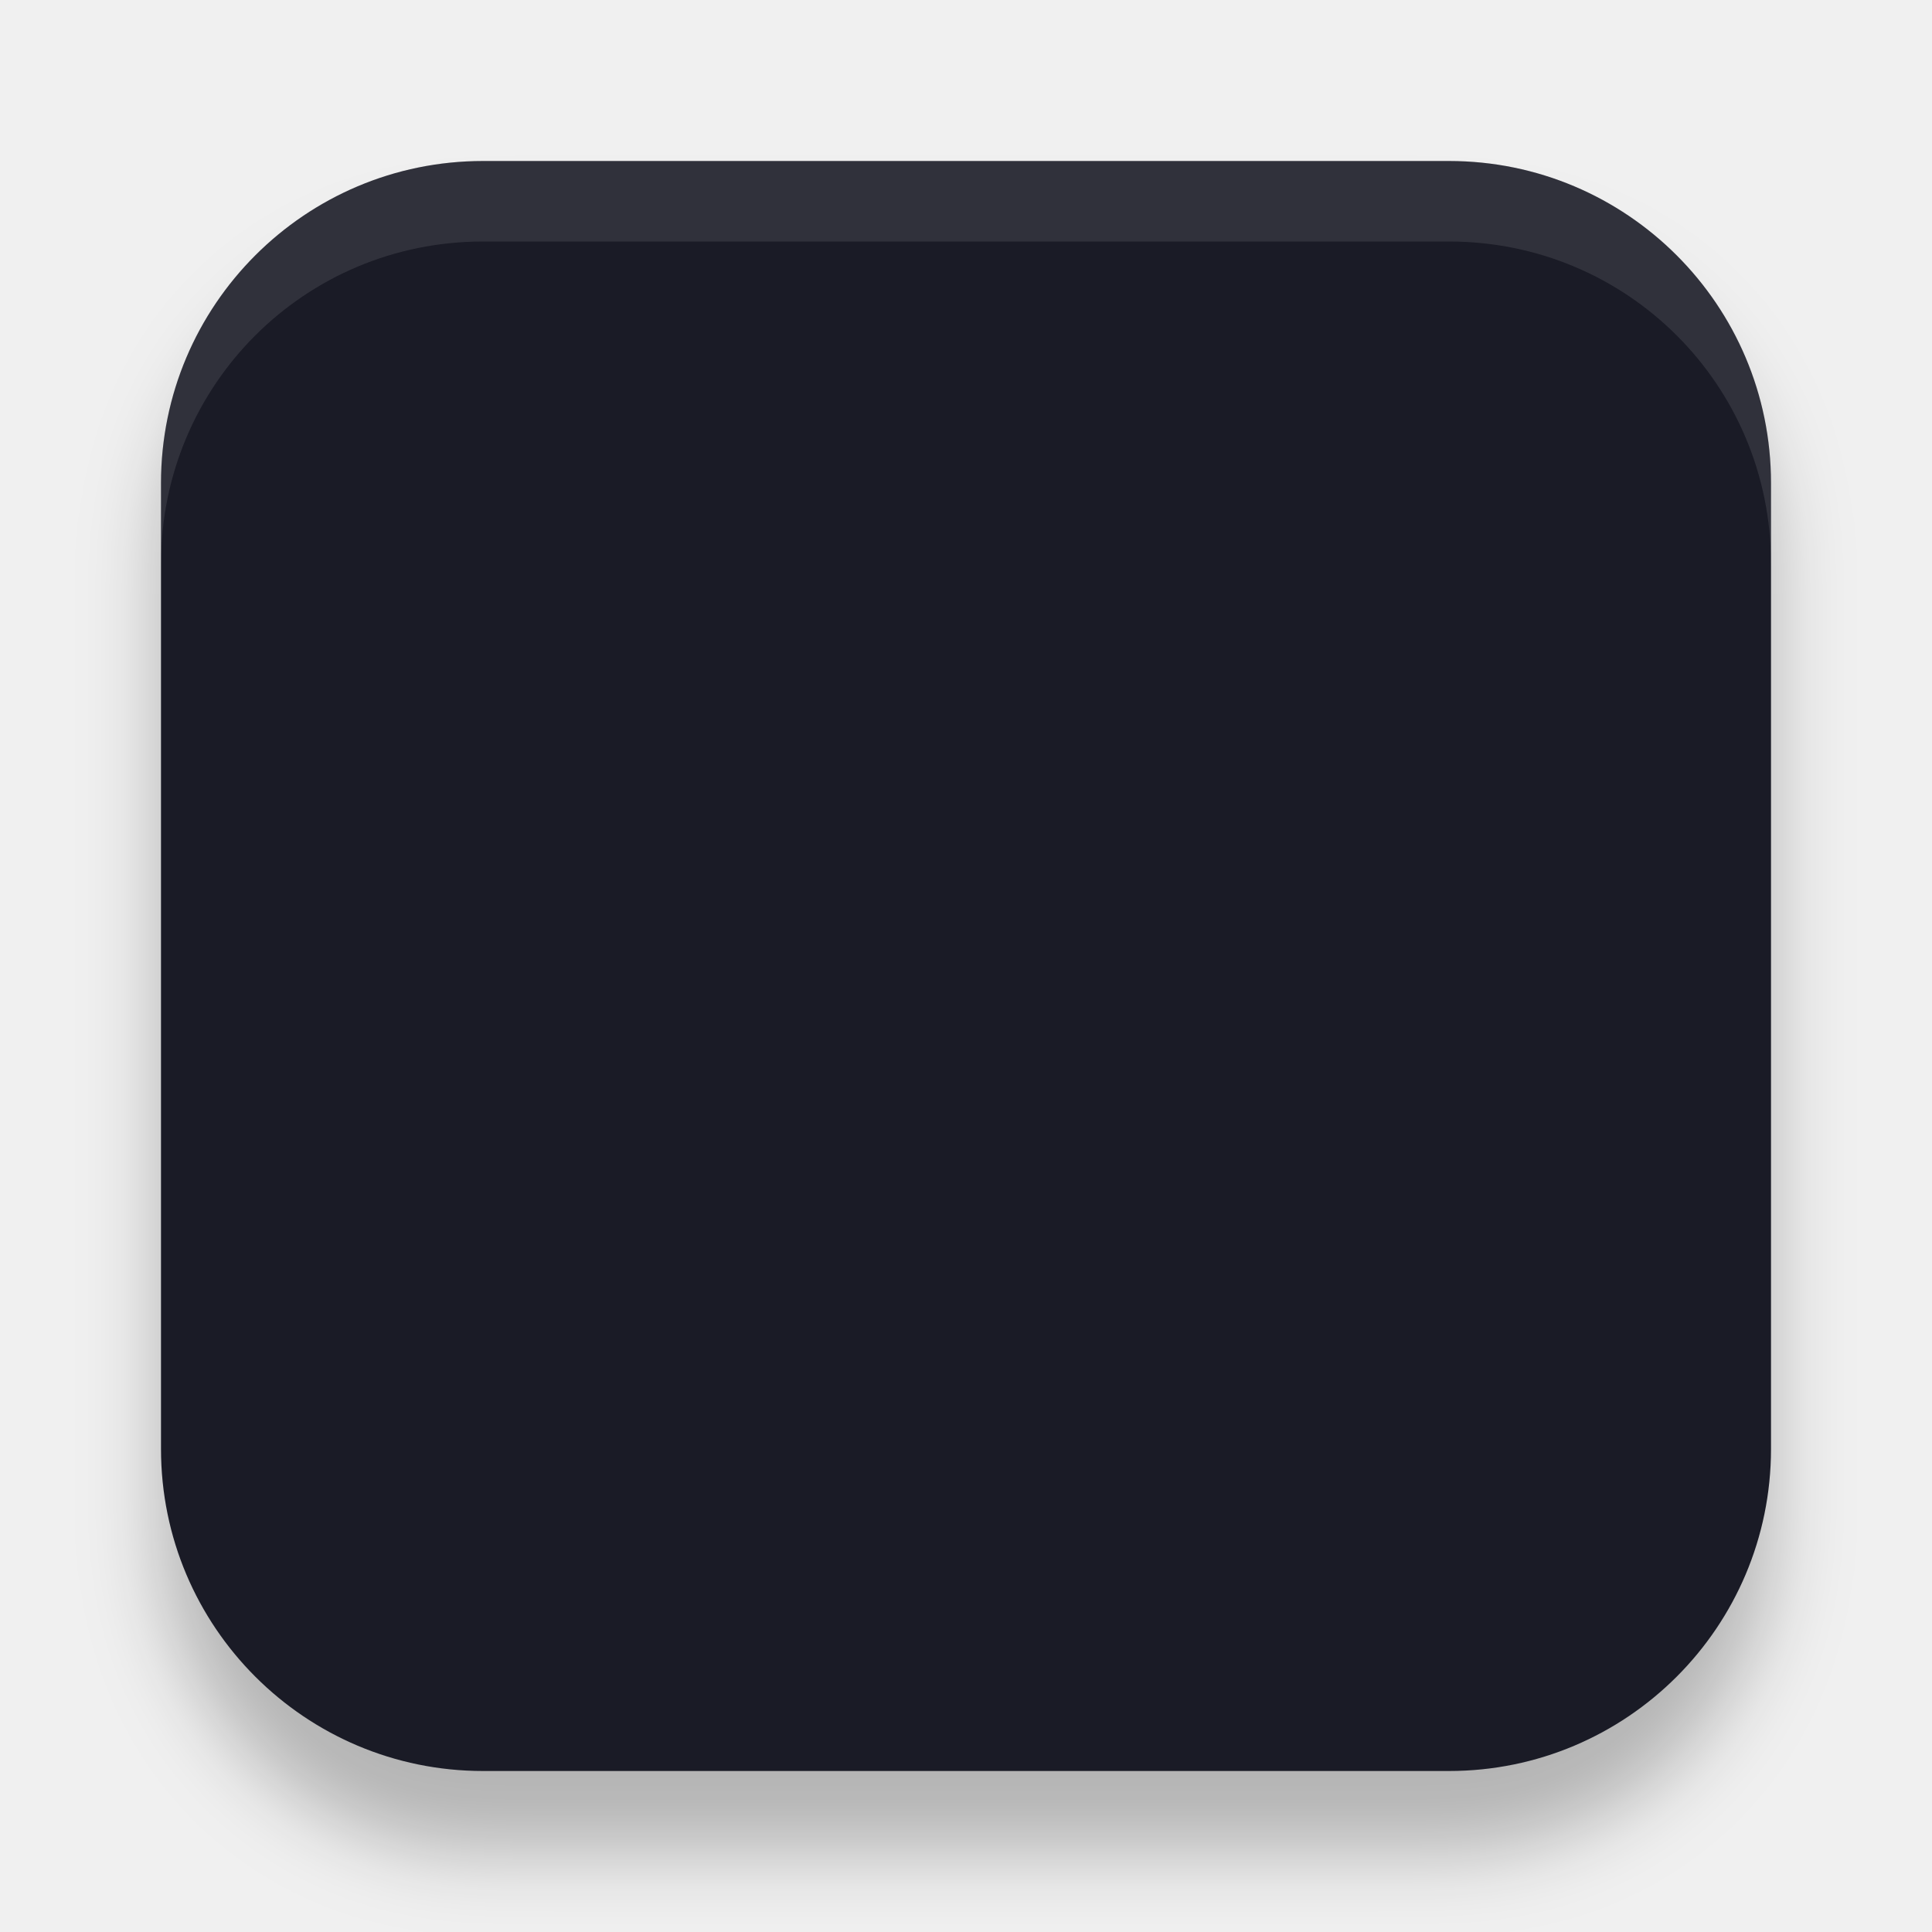
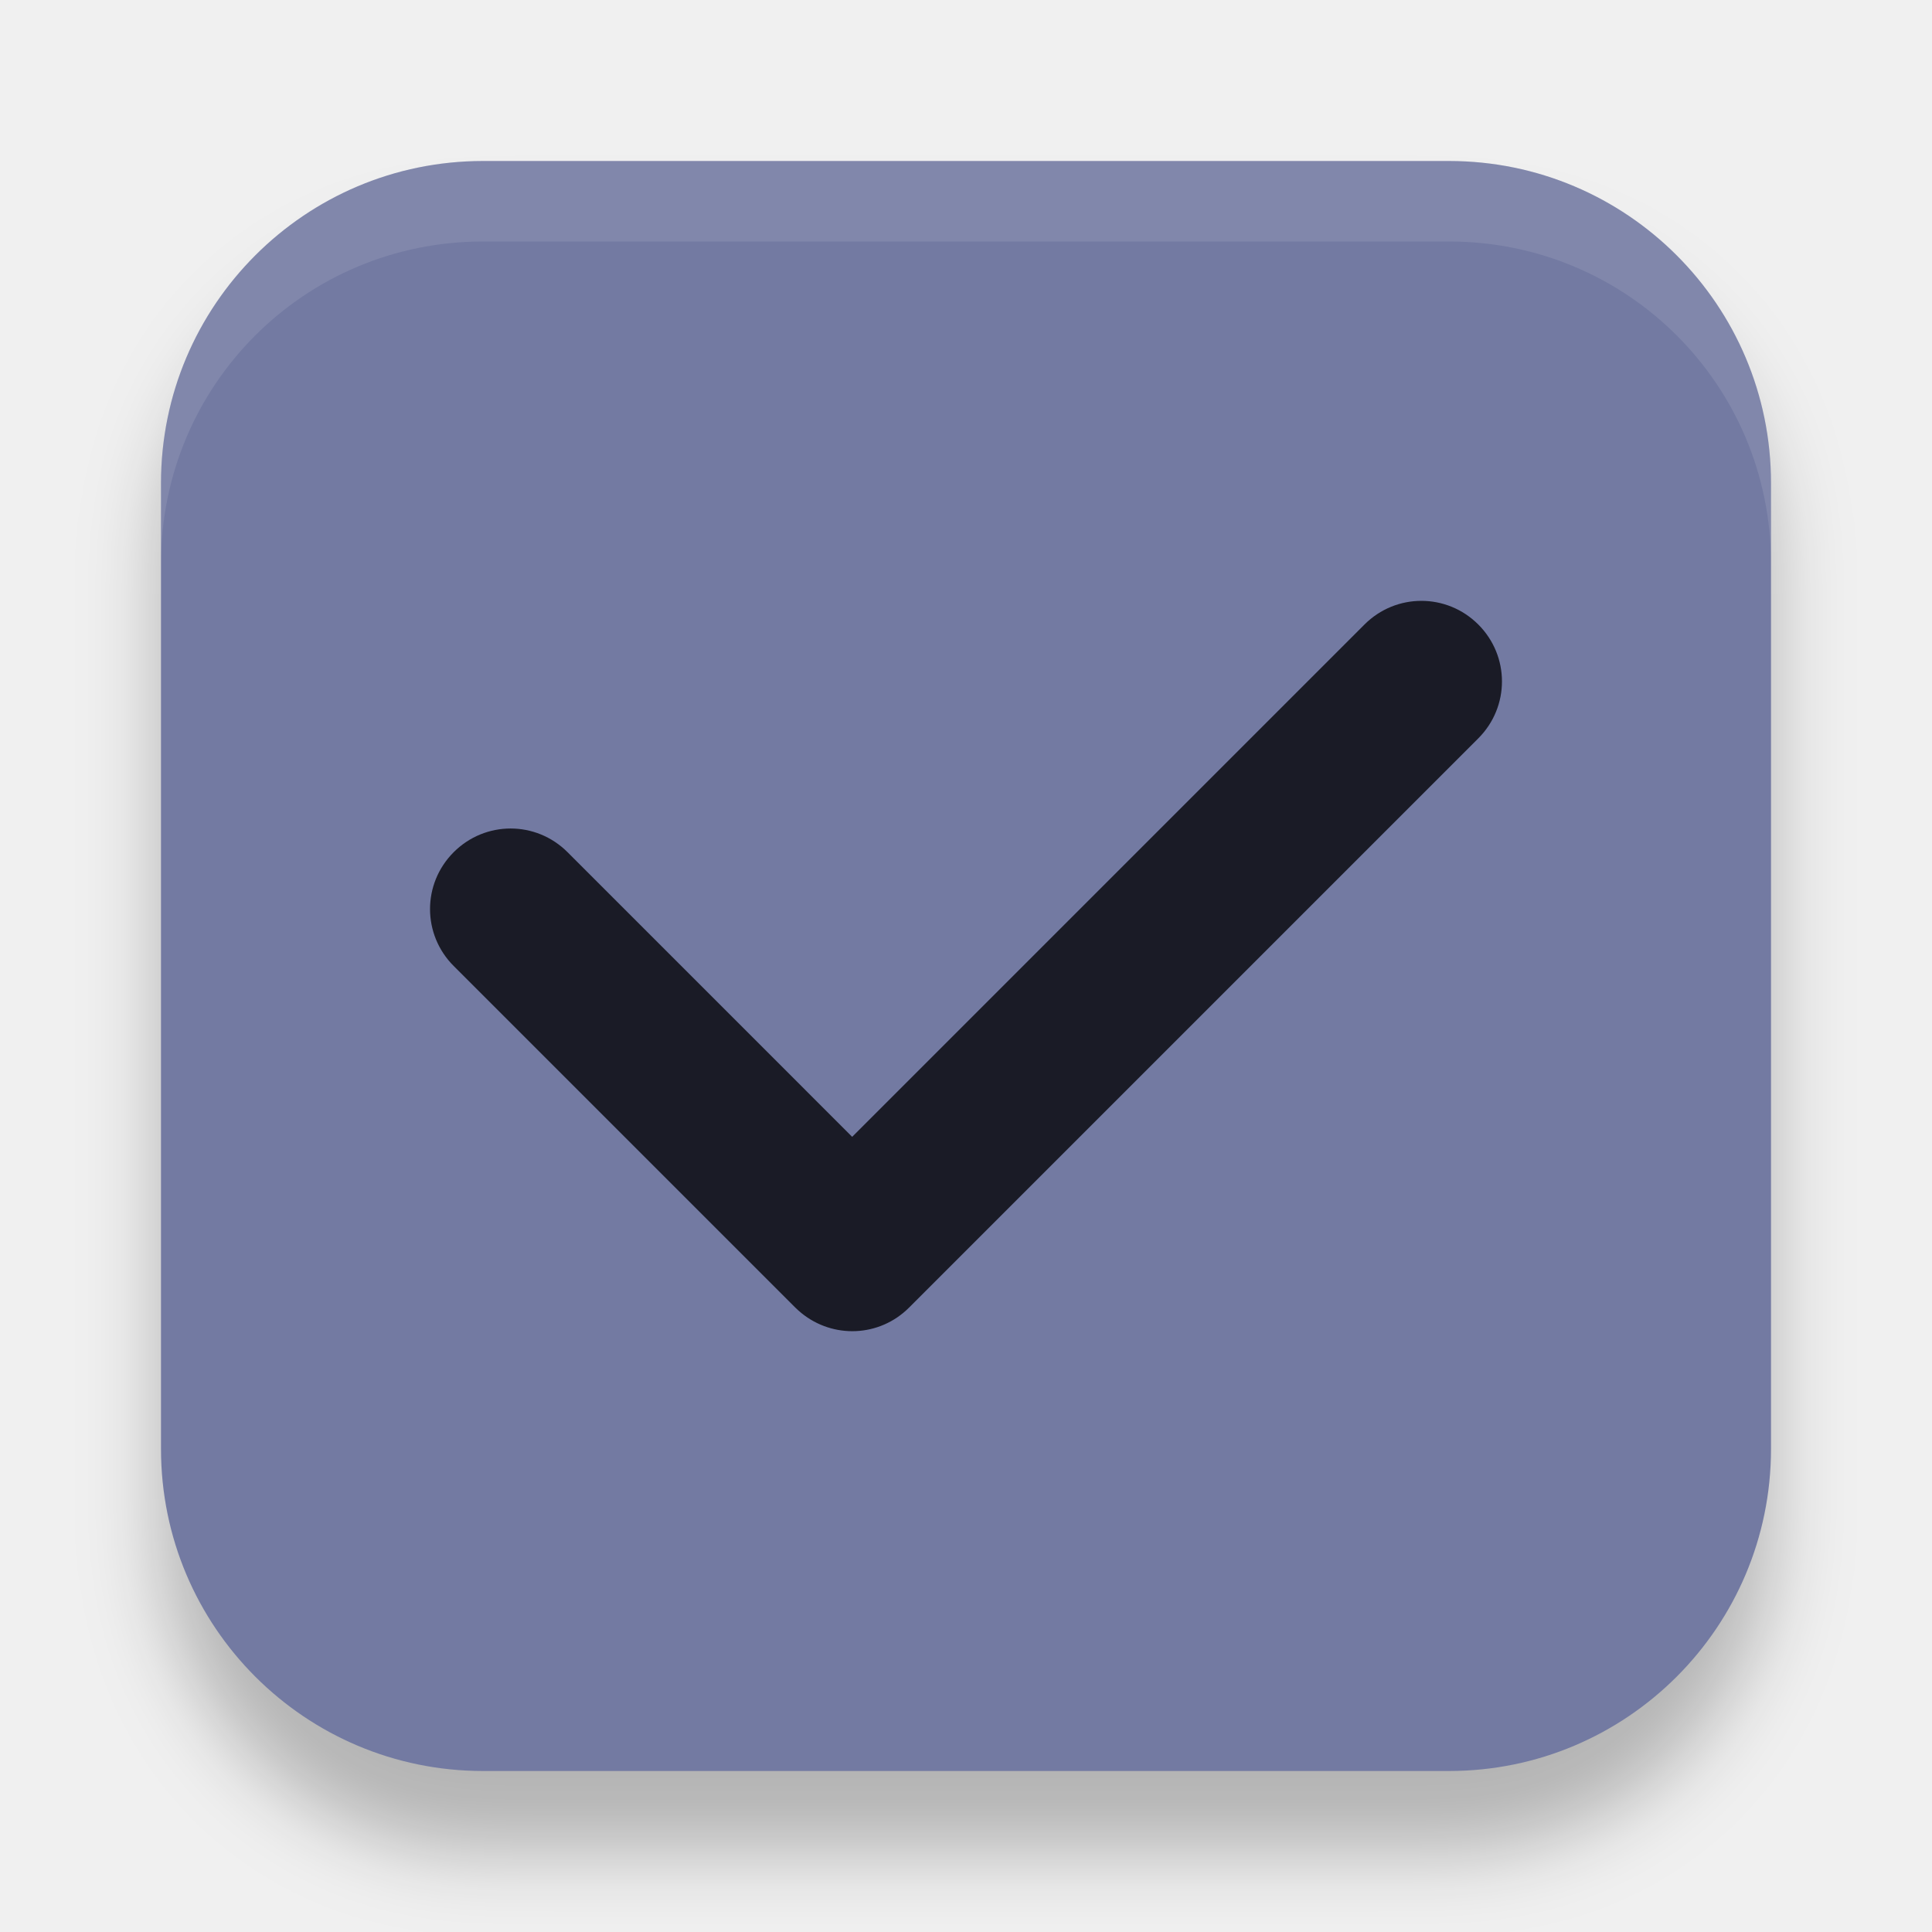
<svg xmlns="http://www.w3.org/2000/svg" width="24" height="24" version="1.1" viewBox="0 0 24 24" id="svg1516">
  <defs id="defs1520">
    <filter style="color-interpolation-filters:sRGB" id="filter1446" x="-0.058" y="-0.058" width="1.116" height="1.116">
      <feGaussianBlur stdDeviation="0.484" id="feGaussianBlur1448" />
    </filter>
  </defs>
  <rect style="opacity:0.25;fill:#000000;fill-opacity:1;stroke-width:2;stroke-linecap:round;stroke-linejoin:round;filter:url(#filter1446)" id="rect890" width="20" height="20" x="2" y="3" rx="4" ry="4" />
-   <rect style="fill:#1a1b26;fill-opacity:1;stroke-width:2;stroke-linecap:round;stroke-linejoin:round" id="rect616" width="20" height="20" x="2" y="2" rx="4" ry="4" />
+   <rect style="fill:#737aa2;fill-opacity:1;stroke-width:2;stroke-linecap:round;stroke-linejoin:round" id="rect616" width="20" height="20" x="2" y="2" rx="4" ry="4" />
  <path id="rect340" d="m 18.364,7.758 c -0.392,-0.392 -1.022,-0.392 -1.414,0 L 10.586,14.122 7.05,10.586 c -0.392,-0.392 -1.022,-0.392 -1.414,0 -0.392,0.392 -0.392,1.022 0,1.414 l 4.243,4.243 c 0.024,0.024 0.05,0.046 0.076,0.068 0.394,0.321 0.971,0.3 1.338,-0.068 l 7.071,-7.071 c 0.392,-0.392 0.392,-1.022 0,-1.414 z" style="fill:#1a1b26;fill-opacity:1" />
  <path id="rect885" style="opacity:0.1;fill:#ffffff;fill-opacity:1;stroke-width:2;stroke-linecap:round;stroke-linejoin:round" d="M 6,2 C 3.784,2 2,3.784 2,6 V 7 C 2,4.784 3.784,3 6,3 h 12 c 2.216,0 4,1.784 4,4 V 6 C 22,3.784 20.216,2 18,2 Z" />
</svg>
